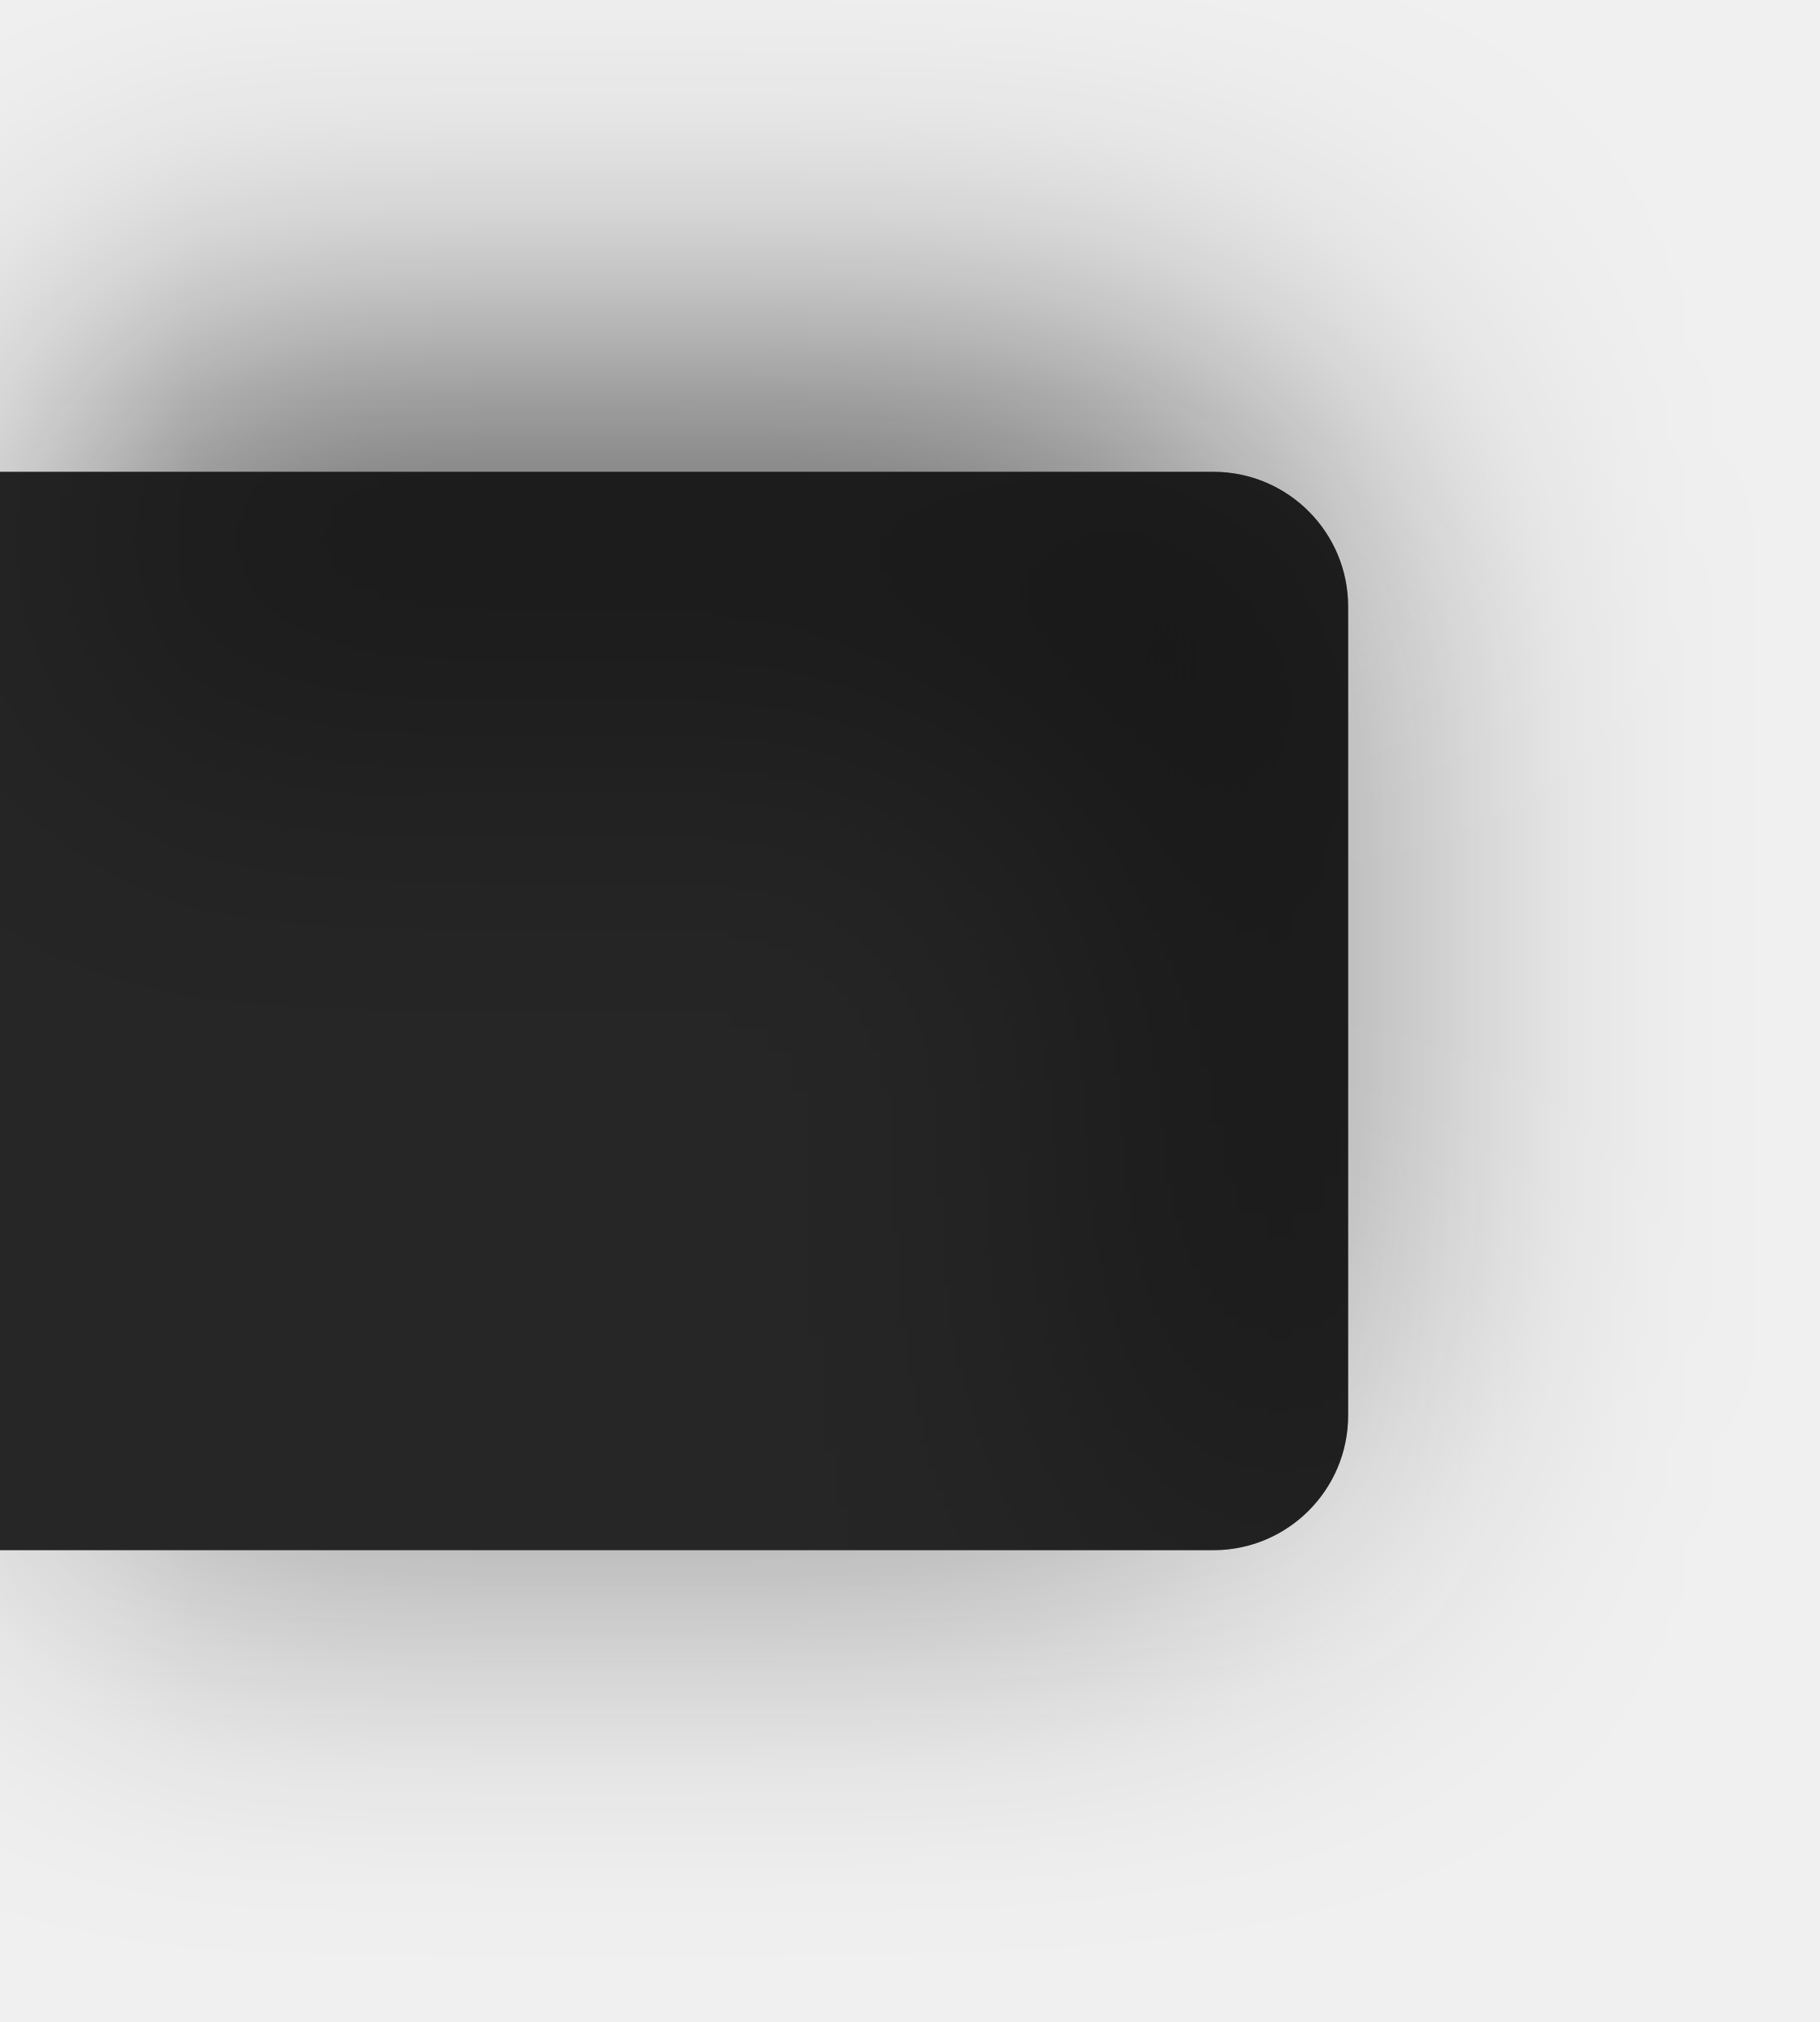
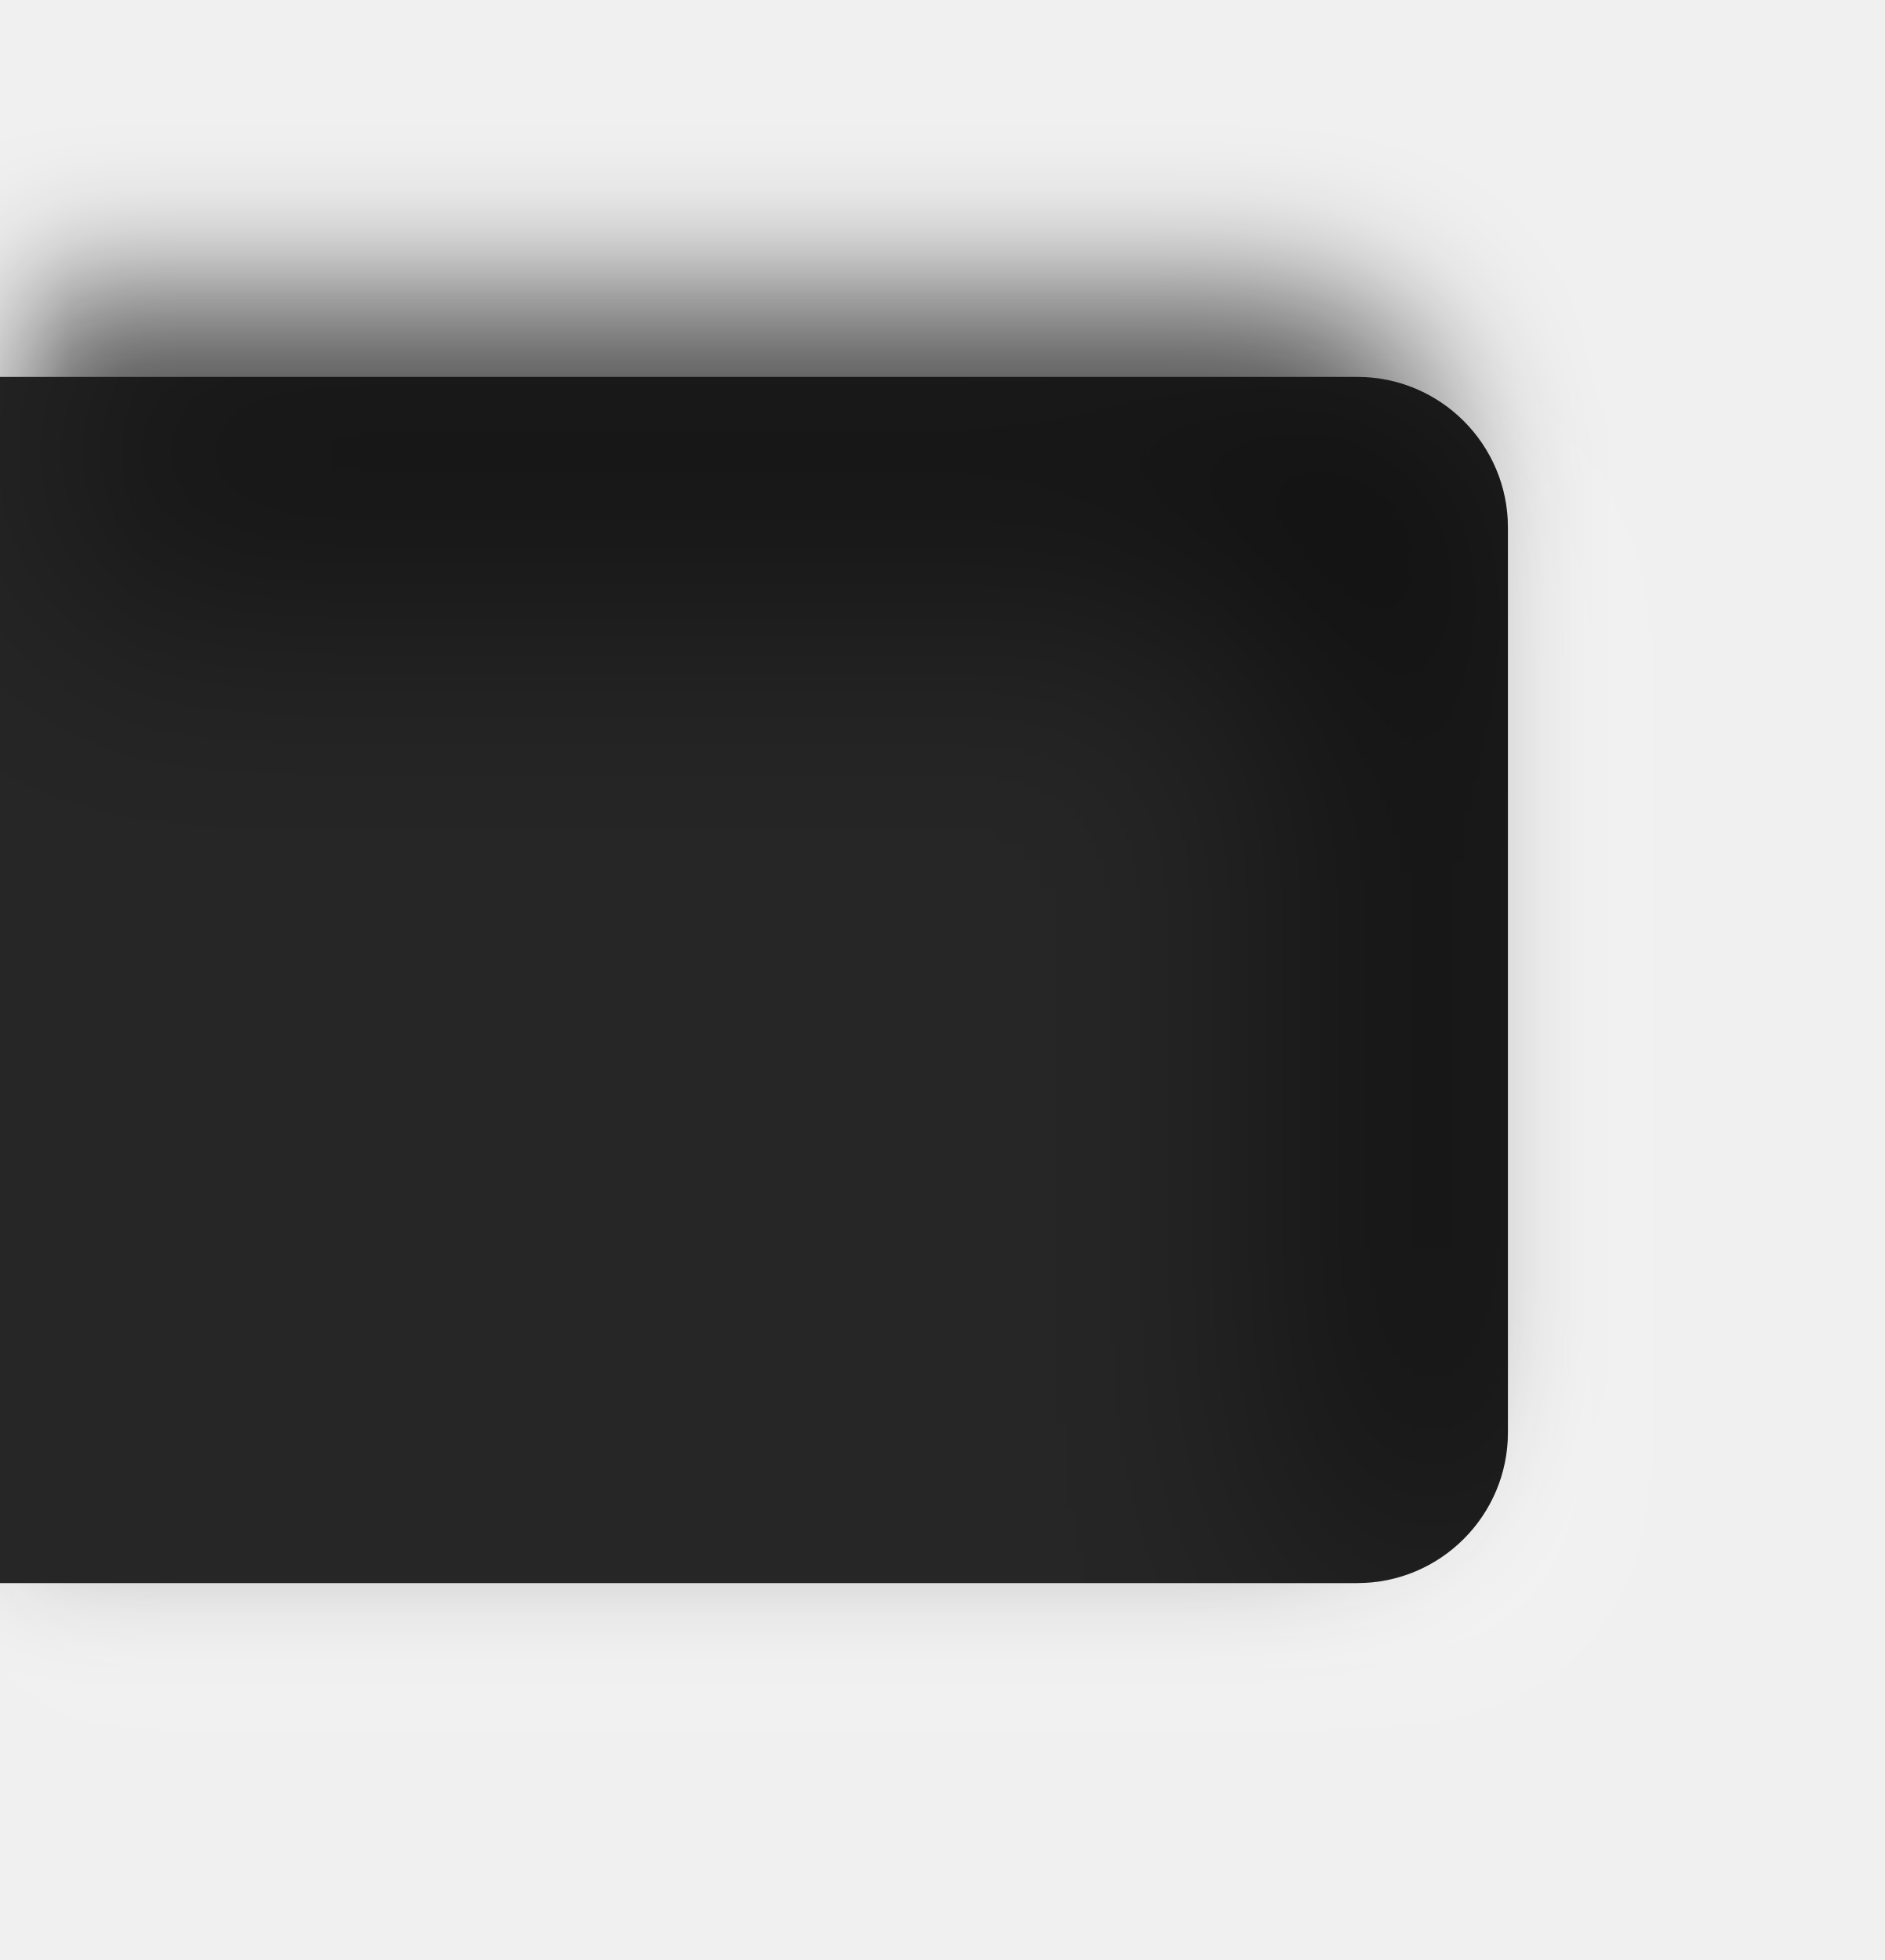
- <svg xmlns="http://www.w3.org/2000/svg" width="27mm" height="30mm" version="1.1" viewBox="0 0 27 30">
+ <svg xmlns="http://www.w3.org/2000/svg" width="25mm" height="26mm" version="1.1" viewBox="0 0 25 26">
  <defs>
-     <filter id="a" x="-.12" y="-.45" width="1.24" height="1.9" color-interpolation-filters="sRGB">
-       <feGaussianBlur result="blur" stdDeviation="3" />
+     <filter id="a" x="-.08" y="-.3" width="1.16" height="1.6" color-interpolation-filters="sRGB">
+       <feGaussianBlur result="blur" stdDeviation="2" />
    </filter>
    <filter id="b" x="-.04" y="-.15" width="1.08" height="1.3" color-interpolation-filters="sRGB">
      <feGaussianBlur result="blur" stdDeviation="1 1" />
    </filter>
-     <clipPath id="c">
+     <clipPath id="d">
      <rect x="218.723" y="119.836" width="60" height="16" rx="2" ry="2" fill="#606060" stop-color="#000000" stroke-width=".149" style="-inkscape-stroke:none" />
    </clipPath>
-     <clipPath id="d">
-       <rect y="-3" width="27" height="30" fill="#181818" stop-color="#000000" stroke-width=".151" style="-inkscape-stroke:none" />
+     <filter id="c" x="-.04" y="-.15" width="1.08" height="1.3" color-interpolation-filters="sRGB">
+       <feGaussianBlur result="blur" stdDeviation="1" />
+     </filter>
+     <clipPath id="e">
+       <rect x="45" width="25" height="26" fill="#020202" fill-opacity=".7" stop-color="#000000" stroke-width=".155" style="-inkscape-stroke:none" />
    </clipPath>
  </defs>
  <g>
-     <g transform="translate(0,3)" clip-path="url(#d)">
-       <rect x="-41" y="3" width="60" height="16" rx="2" ry="2" fill="#020202" fill-opacity=".7" filter="url(#a)" stop-color="#000000" stroke-width=".155" style="-inkscape-stroke:none;font-variation-settings:normal" />
-       <rect x="-39" y="5" width="60" height="16" rx="2" ry="2" fill="#ffffff" fill-opacity=".203" filter="url(#b)" stop-color="#000000" stroke-width=".151" style="-inkscape-stroke:none;font-variation-settings:normal" />
-       <g transform="translate(-258.723 -115.8359)" clip-path="url(#c)">
+     <g transform="translate(-45)" clip-path="url(#e)">
+       <rect x="4" y="4" width="60" height="16" rx="2" ry="2" fill="#020202" fill-opacity=".7" filter="url(#c)" stop-color="#000000" stroke-width=".155" style="-inkscape-stroke:none;font-variation-settings:normal" />
+       <rect x="6" y="6" width="60" height="16" rx="2" ry="2" fill="#ffffff" fill-opacity=".203" filter="url(#b)" stop-color="#000000" stroke-width=".151" style="-inkscape-stroke:none;font-variation-settings:normal" />
+       <g transform="translate(-213.723 -114.8359)" clip-path="url(#d)">
        <rect x="218.723" y="119.836" width="60" height="16" rx="0" ry="0" fill="#262626" stop-color="#000000" stroke-width=".149" style="-inkscape-stroke:none" />
        <path d="m218.723 119.836v16h2v-13c0-.554.446-1.0 1-1h54c.554 0 1.0.446 1.0 1v13h2v-16z" fill="#000000" fill-opacity=".998" filter="url(#a)" stop-color="#000000" stroke-width=".155" style="-inkscape-stroke:none;font-variation-settings:normal" />
        <rect x="218.723" y="137.011" width="60" height="2" rx="0" ry="0" fill="#020202" filter="url(#a)" stop-color="#000000" stroke-width=".155" style="-inkscape-stroke:none;font-variation-settings:normal" />
      </g>
    </g>
  </g>
</svg>
